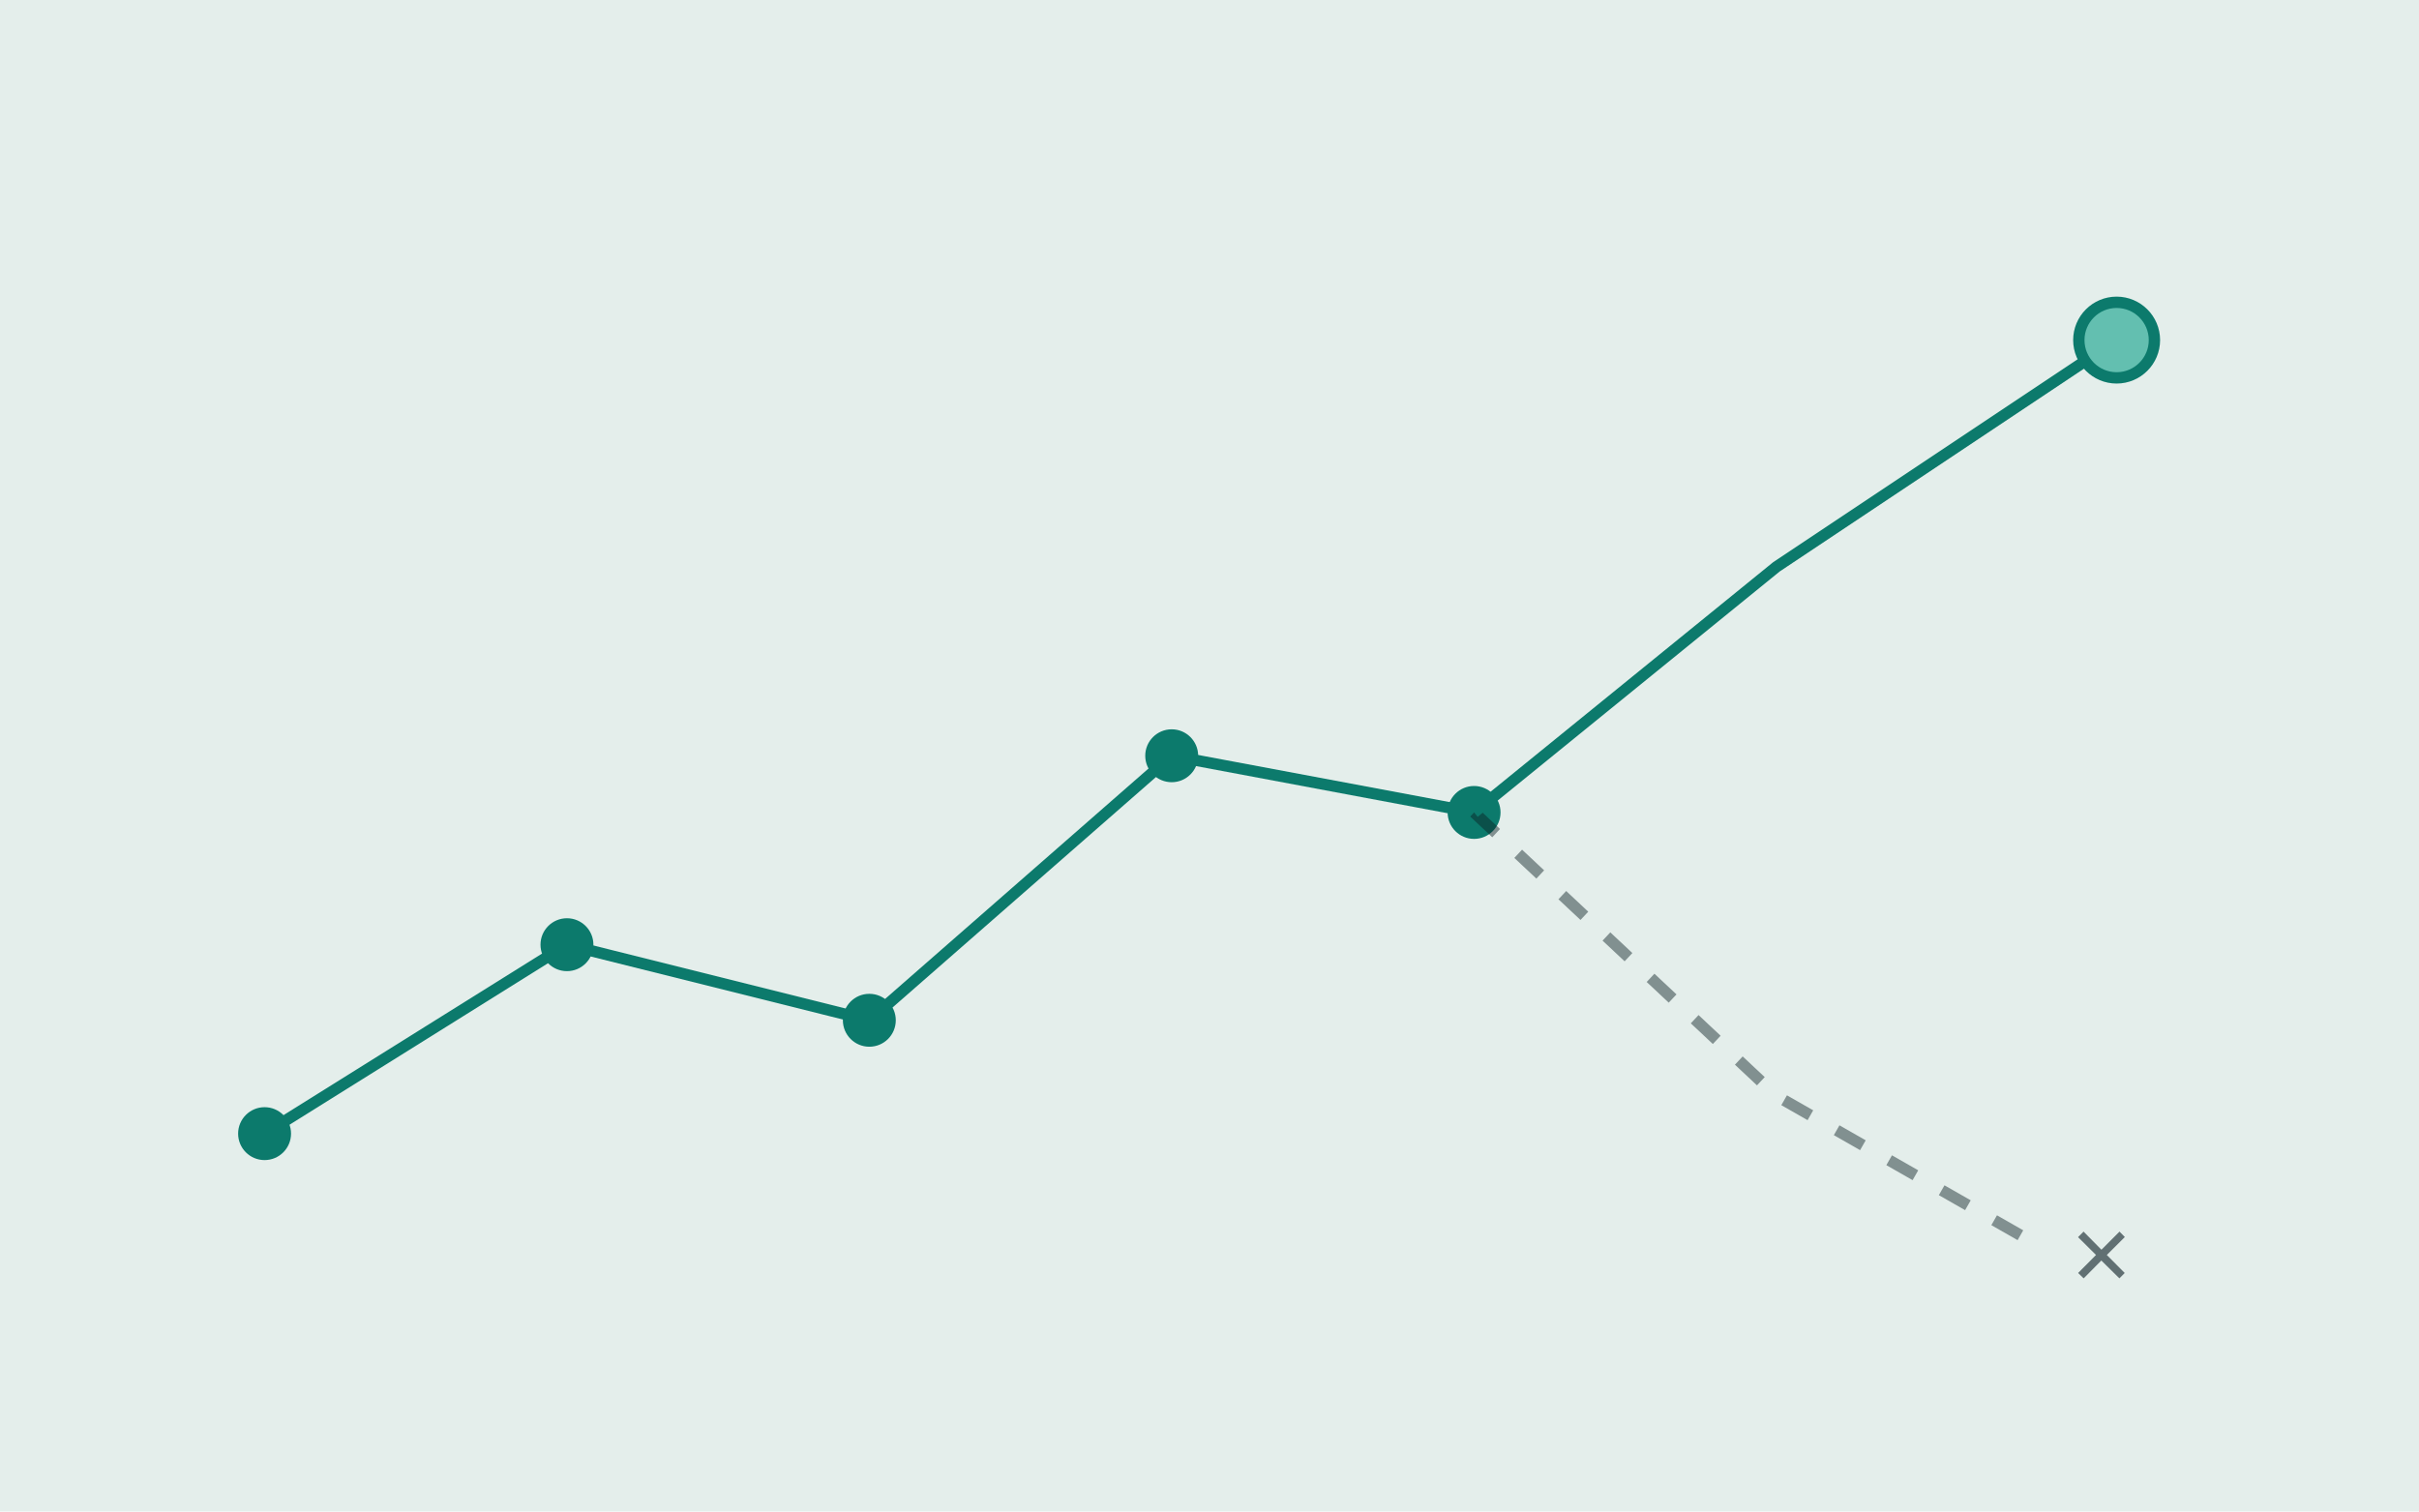
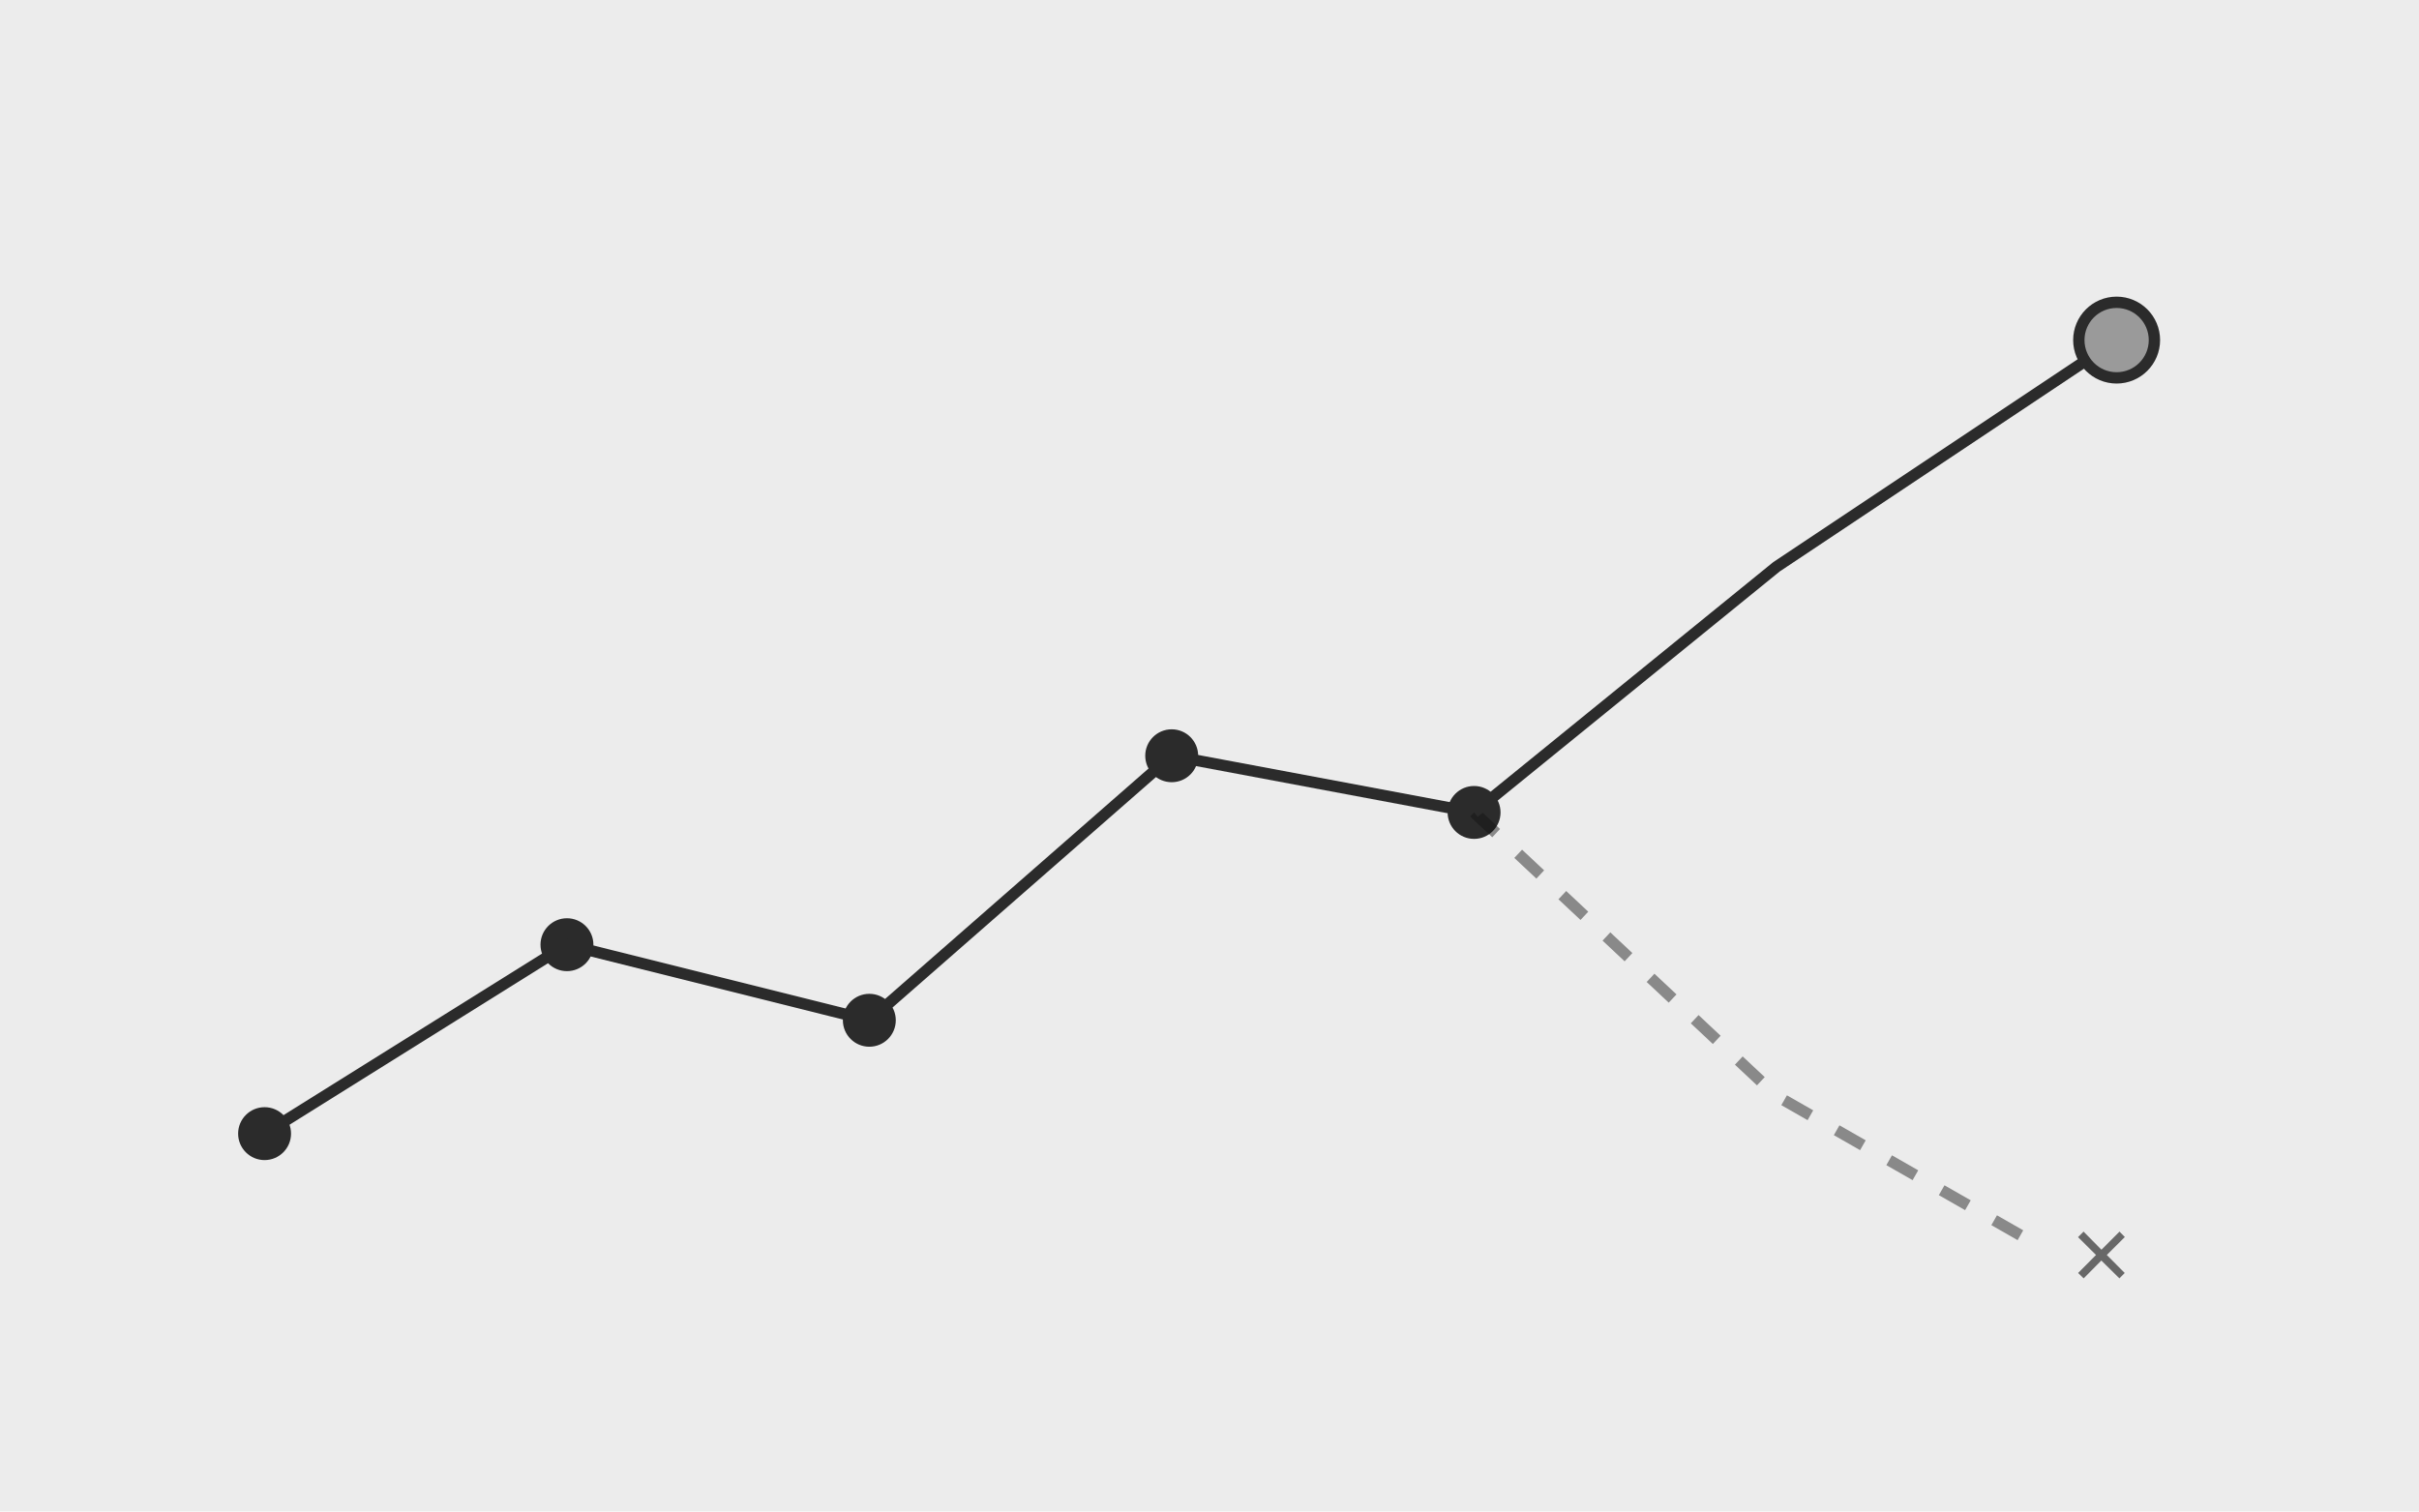
<svg xmlns="http://www.w3.org/2000/svg" viewBox="0 0 640 400" width="640" height="400">
-   <rect width="640" height="400" fill="#E4EEEB" />
-   <circle cx="70" cy="300" r="7" fill="#0C7A6C" />
-   <circle cx="150" cy="250" r="7" fill="#0C7A6C" />
-   <circle cx="230" cy="270" r="7" fill="#0C7A6C" />
-   <circle cx="310" cy="200" r="7" fill="#0C7A6C" />
-   <circle cx="390" cy="215" r="7" fill="#0C7A6C" />
-   <polyline points="70,300 150,250 230,270 310,200 390,215" fill="none" stroke="#0C7A6C" stroke-width="3" />
-   <polyline points="390,215 470,290 540,330" fill="none" stroke="#0B1D23" stroke-opacity=".45" stroke-width="3" stroke-dasharray="8 8" />
-   <text x="548" y="342" font-family="sans-serif" font-size="28" fill="#0B1D23" fill-opacity=".6">×</text>
-   <polyline points="390,215 470,150 560,90" fill="none" stroke="#0C7A6C" stroke-width="3" />
-   <circle cx="560" cy="90" r="10" fill="#63BFB0" stroke="#0C7A6C" stroke-width="3" />
+   <rect width="640" height="400" fill="#ECECEC" />
+   <circle cx="70" cy="300" r="7" fill="#2B2B2B" />
+   <circle cx="150" cy="250" r="7" fill="#2B2B2B" />
+   <circle cx="230" cy="270" r="7" fill="#2B2B2B" />
+   <circle cx="310" cy="200" r="7" fill="#2B2B2B" />
+   <circle cx="390" cy="215" r="7" fill="#2B2B2B" />
+   <polyline points="70,300 150,250 230,270 310,200 390,215" fill="none" stroke="#2B2B2B" stroke-width="3" />
+   <polyline points="390,215 470,290 540,330" fill="none" stroke="#111111" stroke-opacity=".45" stroke-width="3" stroke-dasharray="8 8" />
+   <text x="548" y="342" font-family="sans-serif" font-size="28" fill="#111111" fill-opacity=".6">×</text>
+   <polyline points="390,215 470,150 560,90" fill="none" stroke="#2B2B2B" stroke-width="3" />
+   <circle cx="560" cy="90" r="10" fill="#9A9A9A" stroke="#2B2B2B" stroke-width="3" />
</svg>
